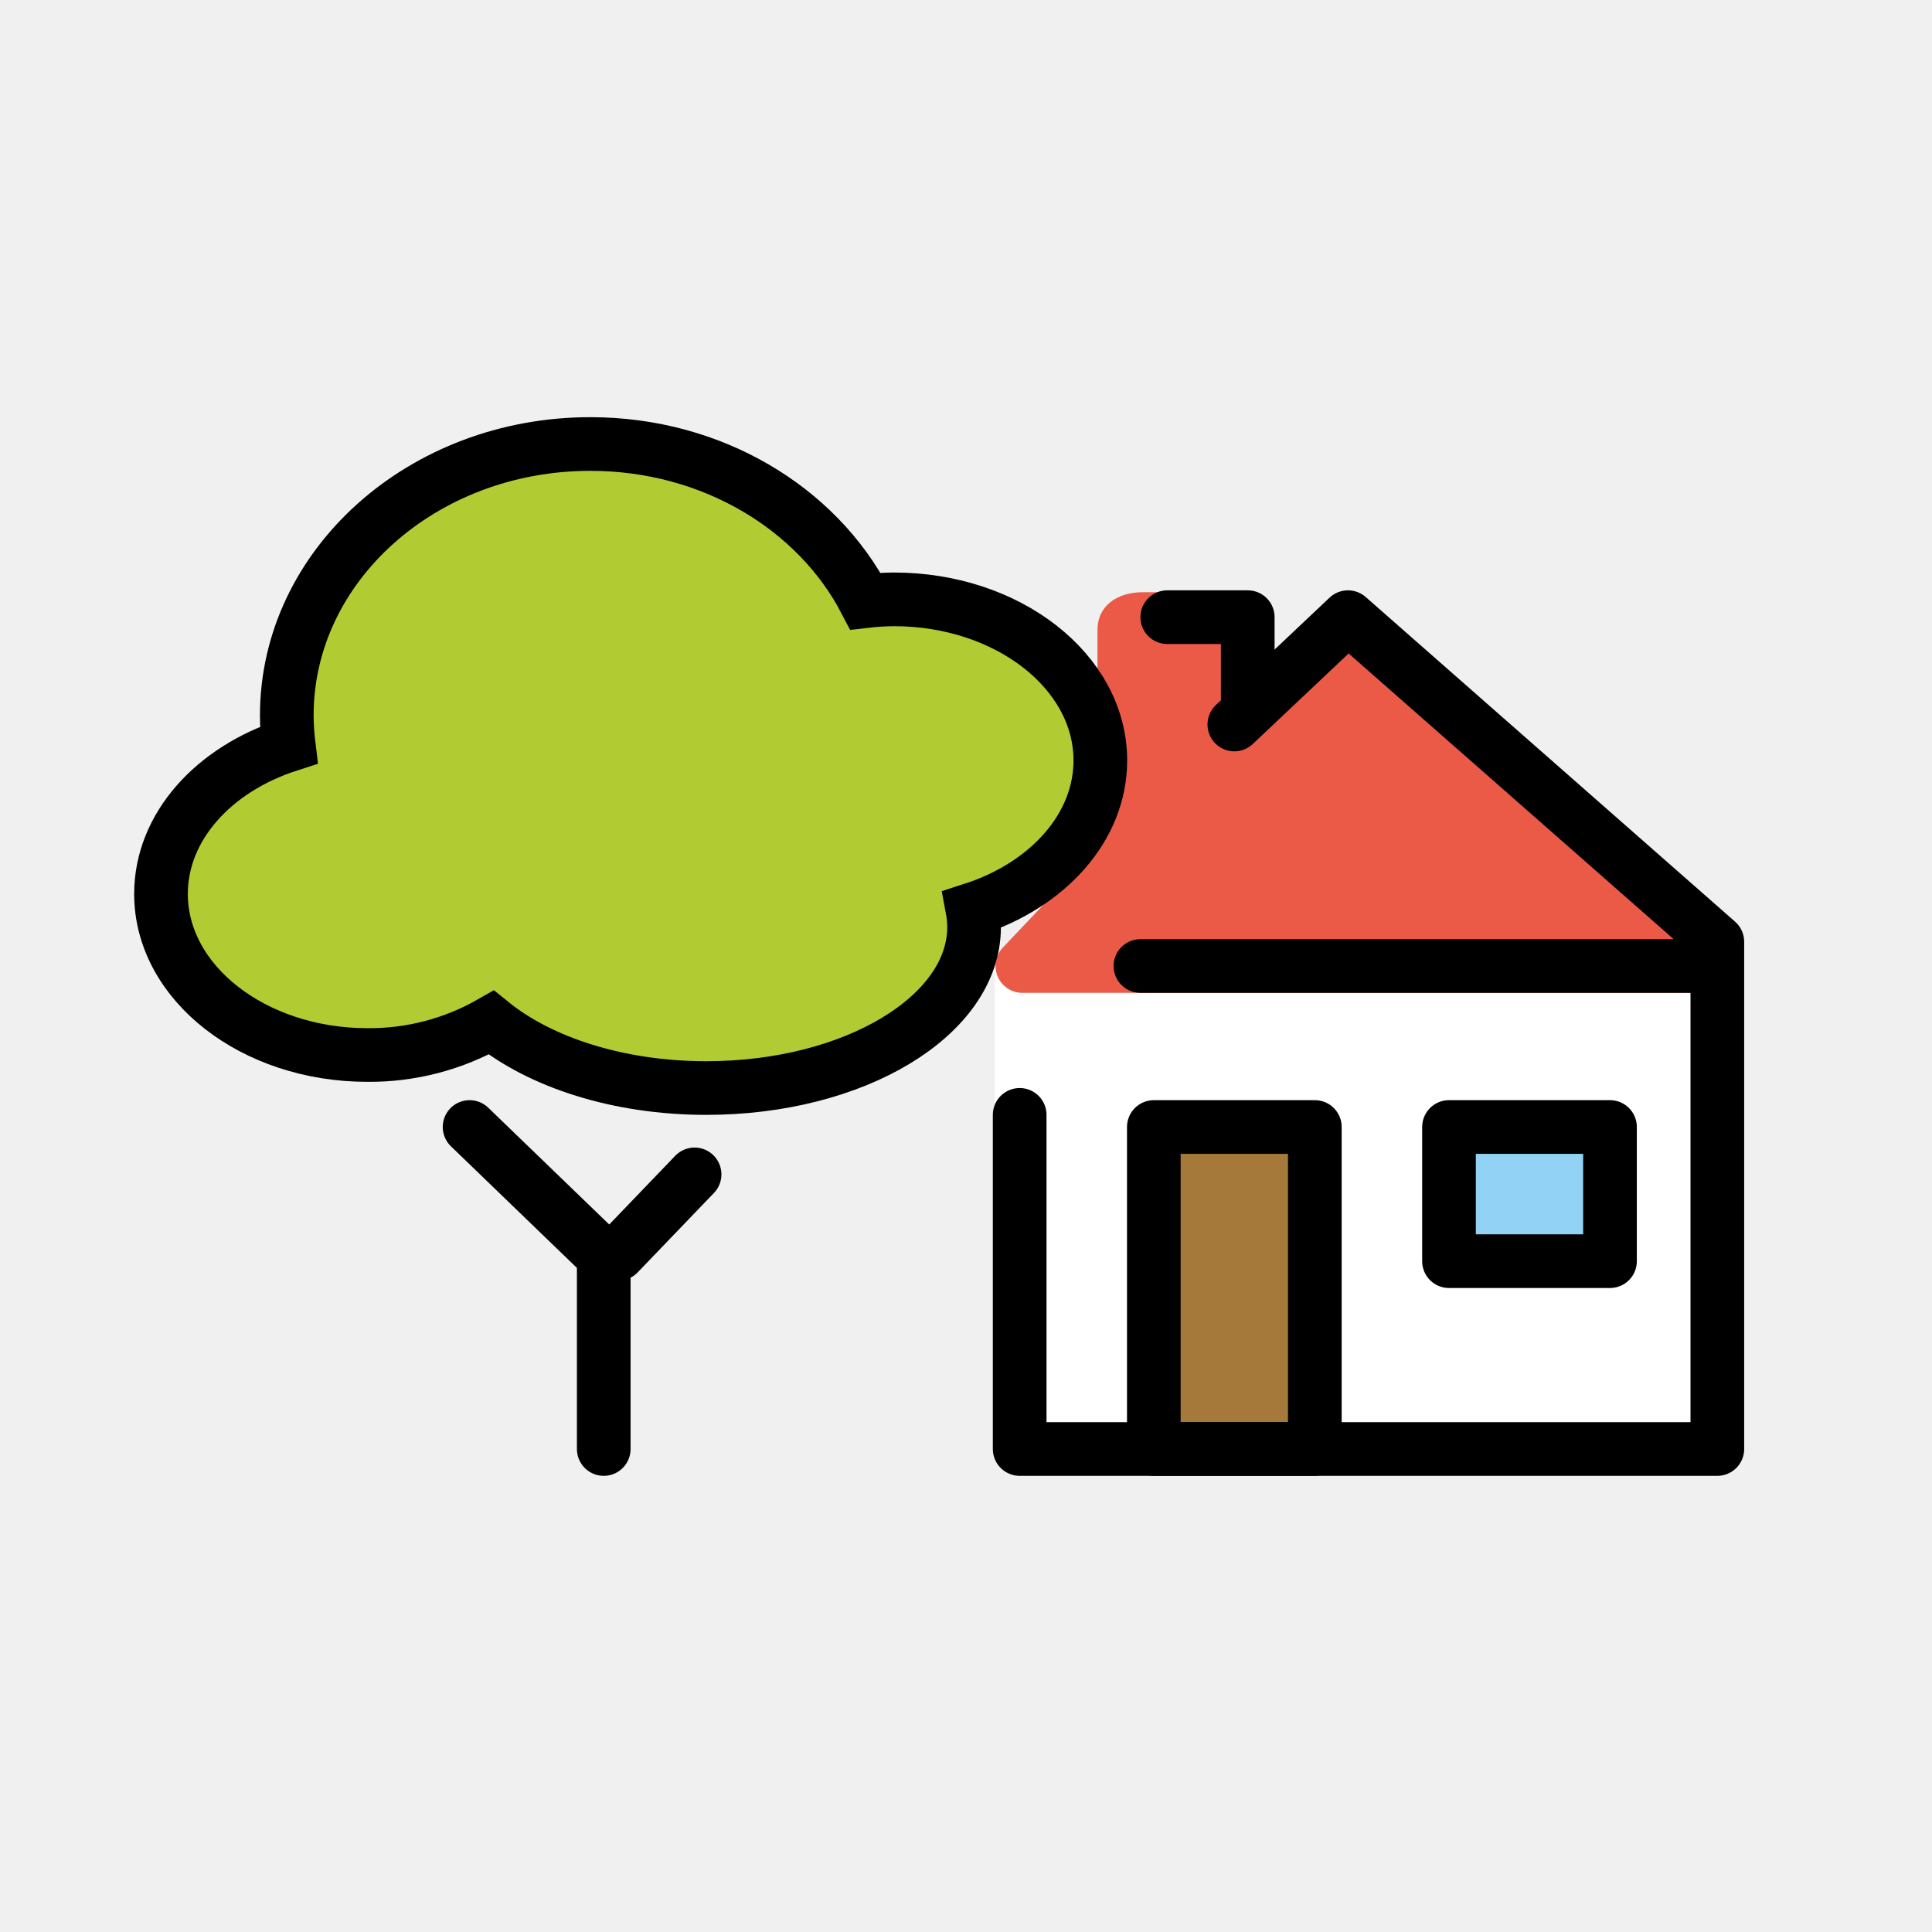
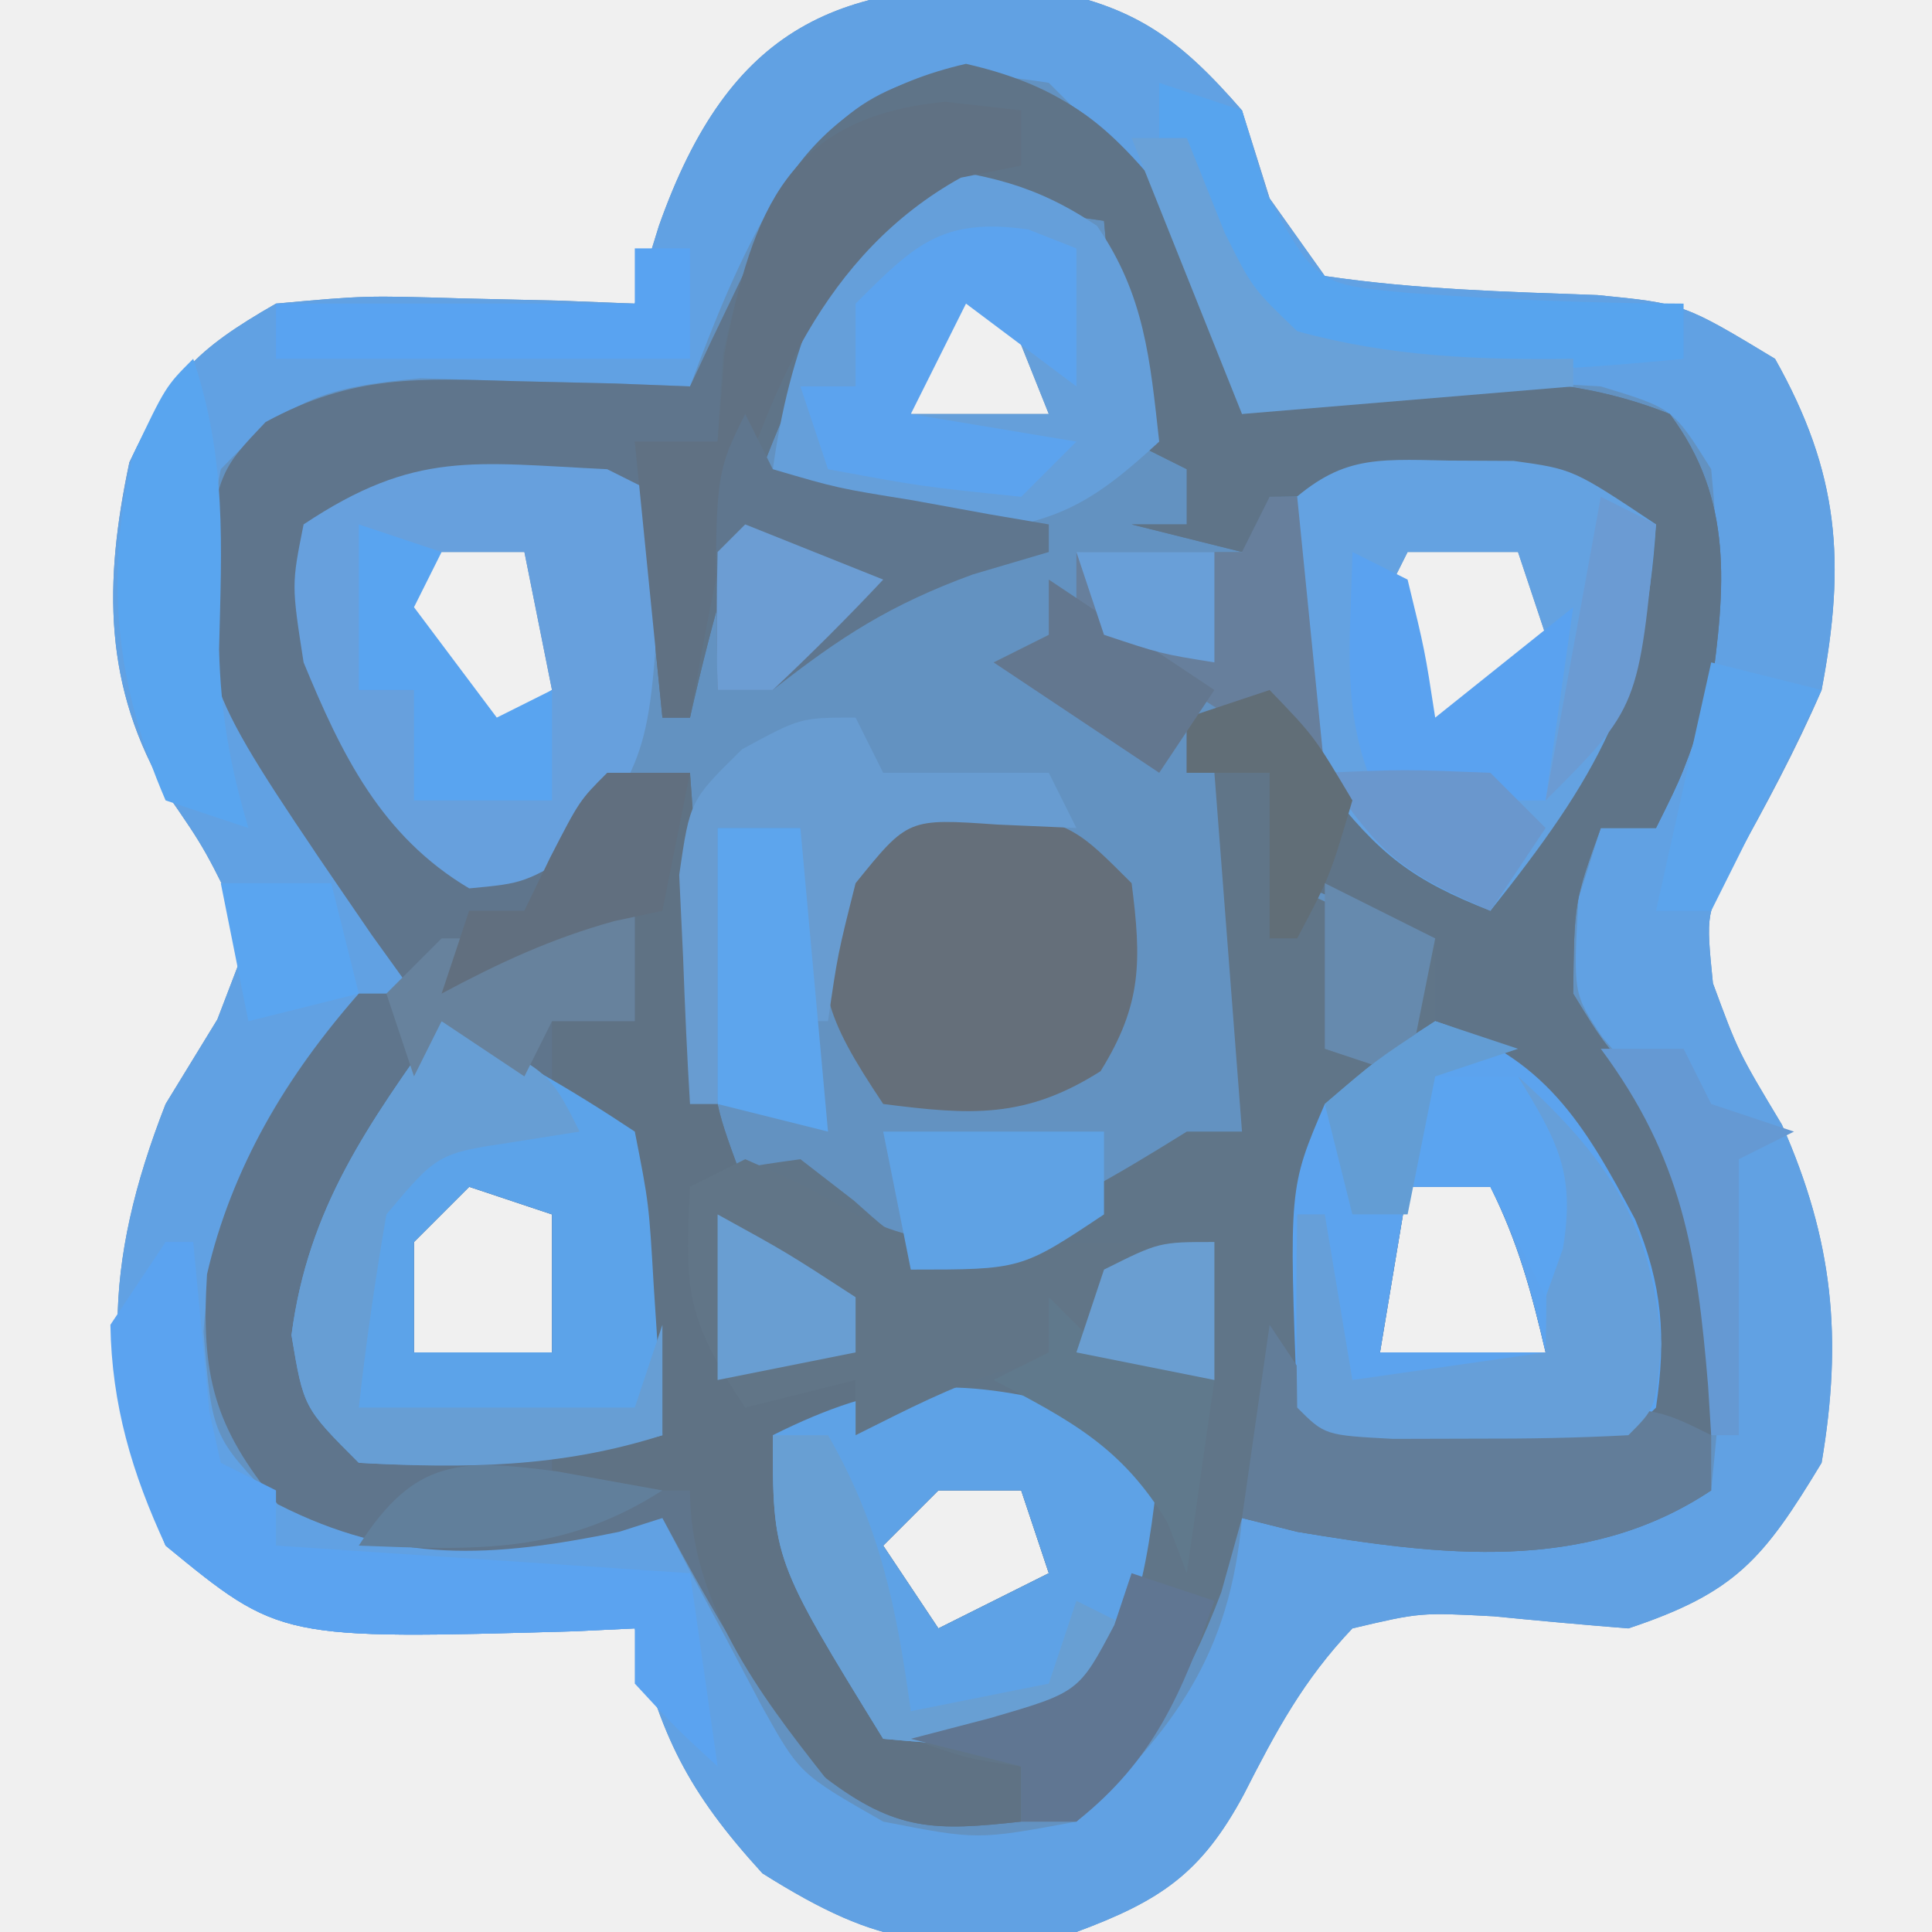
- <svg xmlns="http://www.w3.org/2000/svg" id="emoji" viewBox="0 0 72 72" version="1.1">
-   <g id="color">
-     <rect x="37.075" y="36.053" width="26.884" height="18.114" fill="#FFFFFF" />
-     <polygon fill="#EA5A47" stroke="#EA5A47" stroke-linecap="round" stroke-linejoin="round" stroke-miterlimit="10" stroke-width="2" points="50.235,23.2 38.1,36 63.5,36" />
-     <path fill="#EA5A47" d="M47.3,26l-6.4,6.059v-8.573c0-0.931,0.755-1.416,1.686-1.416h3.028 c0.931,0,1.686,0.485,1.686,1.416C47.3,23.486,47.3,26,47.3,26z" />
-     <rect x="43" y="42" width="6" height="12" fill="#A57939" />
-     <rect x="54" y="42" width="6" height="5" fill="#92D3F5" />
-     <path fill="#B1CC33" d="M41.006,28.339c0-3.312-3.445-6.003-7.694-6.003c-0.355,0.003-0.71,0.025-1.062,0.066 c-1.8-3.455-5.707-5.855-10.25-5.855c-6.248,0-11.312,4.529-11.312,10.114c0.001,0.369,0.025,0.738,0.07,1.104 C7.966,28.666,6,30.81,6,33.314c0,3.312,3.445,6.003,7.694,6.003c1.615,0.014,3.206-0.402,4.614-1.207 c1.818,1.477,4.726,2.438,8.015,2.438c5.511,0,9.978-2.688,9.978-6.003c-0.001-0.219-0.021-0.438-0.061-0.653 C39.036,32.99,41.006,30.845,41.006,28.339z" />
-   </g>
-   <g id="hair" />
-   <g id="skin" />
-   <g id="skin-shadow" />
-   <g id="line">
-     <polyline fill="none" stroke="#000000" stroke-linecap="round" stroke-linejoin="round" stroke-miterlimit="10" stroke-width="2" points="46,27 50.235,23 64,35.098 64,54 38,54 38,41.548" />
-     <rect x="43" y="42" width="6" height="12" fill="none" stroke="#000000" stroke-linecap="round" stroke-linejoin="round" stroke-miterlimit="10" stroke-width="2" />
-     <rect x="54" y="42" width="6" height="5" fill="none" stroke="#000000" stroke-linecap="round" stroke-linejoin="round" stroke-miterlimit="10" stroke-width="2" />
-     <polyline fill="none" stroke="#000000" stroke-linecap="round" stroke-linejoin="round" stroke-miterlimit="10" stroke-width="2" points="43.5,23 46.5,23 46.5,26" />
-     <path fill="none" stroke="#000000" stroke-miterlimit="10" stroke-width="2" d="M31.245,39.34" />
-     <polyline fill="none" stroke="#000000" stroke-linecap="round" stroke-linejoin="round" stroke-width="2" points="22.5,54 22.5,46.827 17.5,42" />
-     <line x1="23.041" x2="25.885" y1="46.727" y2="43.766" fill="none" stroke="#000000" stroke-linecap="round" stroke-linejoin="round" stroke-width="2" />
-     <path fill="none" stroke="#000000" stroke-linecap="round" stroke-miterlimit="10" stroke-width="2" d="M41.006,28.339 c0-3.312-3.445-6.003-7.694-6.003c-0.355,0.003-0.71,0.025-1.062,0.066c-1.8-3.455-5.707-5.855-10.25-5.855 c-6.248,0-11.312,4.529-11.312,10.114c0.001,0.369,0.025,0.738,0.07,1.104C7.966,28.666,6,30.81,6,33.314 c0,3.312,3.445,6.003,7.694,6.003c1.615,0.014,3.206-0.402,4.614-1.207c1.818,1.477,4.726,2.438,8.015,2.438 c5.511,0,9.978-2.688,9.978-6.003c-0.001-0.219-0.021-0.438-0.061-0.653 C39.036,32.99,41.006,30.845,41.006,28.339z" />
-     <line x1="63.5" x2="42.5" y1="36" y2="36" fill="none" stroke="#000000" stroke-linecap="round" stroke-linejoin="round" stroke-miterlimit="10" stroke-width="2" />
-   </g>
+ <svg xmlns="http://www.w3.org/2000/svg" version="1.1" width="70" height="70">
+   <path d="M0 0 C3.453 0.609 5.083 1.784 7.371 4.418 C7.866 5.996 7.866 5.996 8.371 7.605 C9.031 8.534 9.691 9.462 10.371 10.418 C13.672 10.907 16.916 10.987 20.25 11.109 C23.371 11.418 23.371 11.418 26.684 13.418 C29.012 17.557 29.255 20.774 28.371 25.418 C27.435 27.58 26.353 29.588 25.207 31.645 C24.177 33.487 24.177 33.487 24.434 36.043 C25.354 38.538 25.354 38.538 26.934 41.168 C28.791 45.366 29.138 48.892 28.371 53.418 C26.257 56.917 25.254 58.124 21.371 59.418 C19.745 59.288 18.12 59.141 16.496 58.98 C13.831 58.839 13.831 58.839 11.371 59.418 C9.592 61.289 8.603 63.143 7.434 65.438 C5.895 68.305 4.4 69.291 1.371 70.418 C-3.77 71.071 -5.585 71.075 -10.004 68.293 C-12.707 65.332 -13.73 63.285 -14.629 59.418 C-15.353 59.453 -16.078 59.488 -16.824 59.523 C-27.48 59.822 -27.48 59.822 -31.629 56.418 C-33.999 50.591 -33.906 46.251 -31.629 40.418 C-31.01 39.407 -30.391 38.397 -29.754 37.355 C-29.383 36.386 -29.011 35.417 -28.629 34.418 C-30.184 31.199 -30.184 31.199 -31.559 29.207 C-33.905 25.285 -33.861 21.515 -32.941 17.168 C-31.459 14.062 -30.589 13.113 -27.629 11.418 C-24.395 11.125 -24.395 11.125 -20.879 11.23 C-19.123 11.271 -19.123 11.271 -17.332 11.312 C-16.44 11.347 -15.548 11.382 -14.629 11.418 C-14.34 10.487 -14.051 9.557 -13.754 8.598 C-11.199 1.377 -7.268 -0.4 0 0 Z M-2.629 10.418 C-3.289 11.078 -3.949 11.738 -4.629 12.418 C-4.629 13.408 -4.629 14.398 -4.629 15.418 C-2.979 15.418 -1.329 15.418 0.371 15.418 C-0.289 13.768 -0.949 12.118 -1.629 10.418 C-1.959 10.418 -2.289 10.418 -2.629 10.418 Z M-22.629 20.418 C-22.959 21.078 -23.289 21.738 -23.629 22.418 C-22.238 25.042 -22.238 25.042 -20.629 27.418 C-19.639 26.758 -18.649 26.098 -17.629 25.418 C-17.959 23.768 -18.289 22.118 -18.629 20.418 C-19.949 20.418 -21.269 20.418 -22.629 20.418 Z M13.371 20.418 C13.041 21.078 12.711 21.738 12.371 22.418 C13.265 25.027 13.265 25.027 14.371 27.418 C15.691 26.098 17.011 24.778 18.371 23.418 C18.041 22.428 17.711 21.438 17.371 20.418 C16.051 20.418 14.731 20.418 13.371 20.418 Z M-20.629 43.418 C-21.289 44.078 -21.949 44.738 -22.629 45.418 C-22.629 46.738 -22.629 48.058 -22.629 49.418 C-20.979 49.418 -19.329 49.418 -17.629 49.418 C-17.629 47.768 -17.629 46.118 -17.629 44.418 C-18.619 44.088 -19.609 43.758 -20.629 43.418 Z M13.371 43.418 C13.041 45.398 12.711 47.378 12.371 49.418 C14.351 49.418 16.331 49.418 18.371 49.418 C17.865 47.249 17.371 45.418 16.371 43.418 C15.381 43.418 14.391 43.418 13.371 43.418 Z M-3.629 54.418 C-4.289 55.078 -4.949 55.738 -5.629 56.418 C-4.639 57.903 -4.639 57.903 -3.629 59.418 C-2.309 58.758 -0.989 58.098 0.371 57.418 C0.041 56.428 -0.289 55.438 -0.629 54.418 C-1.619 54.418 -2.609 54.418 -3.629 54.418 Z " fill="#6392C1" transform="translate(37.62891,-0.4179688)" />
+   <path d="M0 0 C3.453 0.609 5.083 1.784 7.371 4.418 C7.866 5.996 7.866 5.996 8.371 7.605 C9.031 8.534 9.691 9.462 10.371 10.418 C13.672 10.907 16.916 10.987 20.25 11.109 C23.371 11.418 23.371 11.418 26.684 13.418 C29.012 17.557 29.255 20.774 28.371 25.418 C27.435 27.58 26.353 29.588 25.207 31.645 C24.177 33.487 24.177 33.487 24.434 36.043 C25.354 38.538 25.354 38.538 26.934 41.168 C28.791 45.366 29.138 48.892 28.371 53.418 C26.257 56.917 25.254 58.124 21.371 59.418 C19.745 59.288 18.12 59.141 16.496 58.98 C13.831 58.839 13.831 58.839 11.371 59.418 C9.592 61.289 8.603 63.143 7.434 65.438 C5.895 68.305 4.4 69.291 1.371 70.418 C-3.77 71.071 -5.585 71.075 -10.004 68.293 C-12.707 65.332 -13.73 63.285 -14.629 59.418 C-15.353 59.453 -16.078 59.488 -16.824 59.523 C-27.48 59.822 -27.48 59.822 -31.629 56.418 C-33.999 50.591 -33.906 46.251 -31.629 40.418 C-31.01 39.407 -30.391 38.397 -29.754 37.355 C-29.383 36.386 -29.011 35.417 -28.629 34.418 C-30.184 31.199 -30.184 31.199 -31.559 29.207 C-33.905 25.285 -33.861 21.515 -32.941 17.168 C-31.459 14.062 -30.589 13.113 -27.629 11.418 C-24.395 11.125 -24.395 11.125 -20.879 11.23 C-19.123 11.271 -19.123 11.271 -17.332 11.312 C-16.44 11.347 -15.548 11.382 -14.629 11.418 C-14.34 10.487 -14.051 9.557 -13.754 8.598 C-11.199 1.377 -7.268 -0.4 0 0 Z M-9.551 7.617 C-10.855 9.796 -11.739 12.043 -12.629 14.418 C-13.521 14.383 -14.413 14.348 -15.332 14.312 C-17.088 14.272 -17.088 14.272 -18.879 14.23 C-20.039 14.196 -21.199 14.161 -22.395 14.125 C-25.891 14.442 -27.233 14.895 -29.629 17.418 C-30.798 23.37 -29.358 26.335 -26.129 31.418 C-24.979 33.097 -23.818 34.767 -22.629 36.418 C-23.289 36.418 -23.949 36.418 -24.629 36.418 C-27.757 39.982 -29.966 43.889 -30.254 48.668 C-29.943 52.462 -29.943 52.462 -27.566 54.918 C-22.802 57.351 -18.64 56.767 -13.629 55.418 C-13.303 56.044 -12.977 56.671 -12.641 57.316 C-12.204 58.134 -11.767 58.951 -11.316 59.793 C-10.887 60.605 -10.458 61.417 -10.016 62.254 C-8.661 64.686 -8.661 64.686 -5.629 66.418 C-2.214 67.085 -2.214 67.085 1.371 66.418 C4.945 63.077 6.937 60.341 7.371 55.418 C8.361 55.665 8.361 55.665 9.371 55.918 C14.738 56.812 19.497 57.165 24.371 54.418 C25.152 46.492 25.152 46.492 21.809 39.605 C21.35 39.072 20.891 38.538 20.418 37.988 C19.371 36.418 19.371 36.418 19.559 32.98 C19.827 32.135 20.095 31.289 20.371 30.418 C21.031 30.418 21.691 30.418 22.371 30.418 C24.634 25.892 24.852 22.384 24.371 17.418 C22.989 15.214 22.989 15.214 20.371 14.418 C15.808 14.128 11.822 14.305 7.371 15.418 C7.309 14.531 7.247 13.644 7.184 12.73 C6.185 8.66 4.48 7.139 1.371 4.418 C1.041 4.088 0.711 3.758 0.371 3.418 C-4.608 2.626 -6.468 3.64 -9.551 7.617 Z " fill="#61A1E3" transform="translate(37.62891,-0.4179688)" />
+   <path d="M0 0 C4.163 0.666 5.492 2.282 8.125 5.5 C9.807 8.224 10.125 9.239 10.125 12.5 C10.785 12.335 11.445 12.17 12.125 12 C16.761 11.227 21.154 10.712 25.625 12.5 C27.958 15.611 27.627 18.813 27.125 22.5 C26.125 25.5 26.125 25.5 25.125 27.5 C24.465 27.5 23.805 27.5 23.125 27.5 C22.163 30.162 22.163 30.162 22.125 33.5 C23.159 35.197 23.159 35.197 24.562 36.812 C27.851 40.864 27.638 44.473 27.125 49.5 C26.135 49.995 26.135 49.995 25.125 50.5 C24.978 49.63 24.978 49.63 24.828 48.742 C23.808 43.412 22.527 39.752 19.125 35.5 C18.135 35.005 18.135 35.005 17.125 34.5 C17.125 33.51 17.125 32.52 17.125 31.5 C14.65 30.51 14.65 30.51 12.125 29.5 C11.795 30.16 11.465 30.82 11.125 31.5 C11.125 29.52 11.125 27.54 11.125 25.5 C10.135 25.5 9.145 25.5 8.125 25.5 C8.125 24.84 8.125 24.18 8.125 23.5 C9.445 23.17 10.765 22.84 12.125 22.5 C12.744 23.676 12.744 23.676 13.375 24.875 C15.209 27.626 16.205 28.209 19.125 29.5 C23.505 23.582 23.505 23.582 24.125 16.5 C21.48 15.178 19.447 15.403 16.5 15.438 C14.996 15.451 14.996 15.451 13.461 15.465 C12.305 15.482 12.305 15.482 11.125 15.5 C10.795 16.82 10.465 18.14 10.125 19.5 C10.125 18.84 10.125 18.18 10.125 17.5 C8.805 17.17 7.485 16.84 6.125 16.5 C6.785 16.5 7.445 16.5 8.125 16.5 C8.125 15.84 8.125 15.18 8.125 14.5 C7.465 14.17 6.805 13.84 6.125 13.5 C5.531 10.851 5.383 8.208 5.125 5.5 C2.815 5.17 0.505 4.84 -1.875 4.5 C-6.212 10.482 -8.252 16.322 -9.875 23.5 C-10.205 23.5 -10.535 23.5 -10.875 23.5 C-10.875 20.86 -10.875 18.22 -10.875 15.5 C-12.5 15.473 -14.125 15.454 -15.75 15.438 C-16.655 15.426 -17.56 15.414 -18.492 15.402 C-20.892 15.338 -20.892 15.338 -22.875 16.5 C-22.407 21.276 -21.632 24.545 -18.875 28.5 C-16.008 27.927 -15.014 27.639 -12.875 25.5 C-11.885 25.5 -10.895 25.5 -9.875 25.5 C-9.814 26.331 -9.754 27.163 -9.691 28.02 C-9.566 29.65 -9.566 29.65 -9.438 31.312 C-9.316 32.931 -9.316 32.931 -9.191 34.582 C-8.973 37.56 -8.973 37.56 -7.875 40.5 C-8.535 40.5 -9.195 40.5 -9.875 40.5 C-9.215 42.81 -8.555 45.12 -7.875 47.5 C-6.555 47.5 -5.235 47.5 -3.875 47.5 C-3.875 48.16 -3.875 48.82 -3.875 49.5 C-4.865 49.5 -5.855 49.5 -6.875 49.5 C-6.422 50.773 -5.962 52.043 -5.5 53.312 C-5.245 54.02 -4.99 54.728 -4.727 55.457 C-3.848 57.748 -3.848 57.748 -1.875 60.5 C0.184 61.224 0.184 61.224 2.125 61.5 C2.125 62.16 2.125 62.82 2.125 63.5 C-0.981 63.845 -2.404 63.857 -4.938 61.938 C-7.319 58.942 -9.061 55.87 -10.875 52.5 C-11.648 52.748 -11.648 52.748 -12.438 53 C-17.051 53.946 -20.553 54.175 -24.812 52 C-27.139 49.18 -27.594 47.321 -27.375 43.672 C-26.484 39.803 -24.485 36.474 -21.875 33.5 C-21.215 33.5 -20.555 33.5 -19.875 33.5 C-20.38 32.799 -20.886 32.097 -21.406 31.375 C-27.38 22.651 -27.38 22.651 -27.562 18 C-26.875 14.5 -26.875 14.5 -25.254 12.793 C-22.076 11.065 -19.719 11.205 -16.125 11.312 C-14.369 11.353 -14.369 11.353 -12.578 11.395 C-11.686 11.429 -10.794 11.464 -9.875 11.5 C-9.621 10.957 -9.367 10.415 -9.105 9.855 C-8.761 9.14 -8.417 8.425 -8.062 7.688 C-7.558 6.626 -7.558 6.626 -7.043 5.543 C-5.122 2.183 -3.875 0.674 0 0 Z M-17.875 40.5 C-18.535 41.16 -19.195 41.82 -19.875 42.5 C-19.875 43.82 -19.875 45.14 -19.875 46.5 C-18.225 46.5 -16.575 46.5 -14.875 46.5 C-14.875 44.85 -14.875 43.2 -14.875 41.5 C-15.865 41.17 -16.855 40.84 -17.875 40.5 Z " fill="#5F758C" transform="translate(34.875,2.5)" />
+   <path d="M0 0 C0.66 0 1.32 0 2 0 C2.062 0.619 2.124 1.238 2.188 1.875 C2.829 4.278 2.829 4.278 5.562 5.25 C6.367 5.497 7.171 5.745 8 6 C8 6.99 8 7.98 8 9 C8.578 9.186 9.155 9.371 9.75 9.562 C12.997 11.637 14.506 14.546 16 18 C16.688 21.312 16.688 21.312 17 24 C17.495 24.99 17.495 24.99 18 26 C13.444 29.037 8.152 28.359 3 27.5 C2.34 27.335 1.68 27.17 1 27 C0.752 27.887 0.505 28.774 0.25 29.688 C-1.05 33.132 -2.487 35.33 -5 38 C-5.66 38 -6.32 38 -7 38 C-7 37.34 -7 36.68 -7 36 C-7.742 35.979 -8.485 35.959 -9.25 35.938 C-12.838 34.714 -13.536 33.102 -15.301 29.887 C-16 28 -16 28 -16 24 C-15.01 24 -14.02 24 -13 24 C-13 23.34 -13 22.68 -13 22 C-14.32 22.33 -15.64 22.66 -17 23 C-19.152 19.772 -19.201 18.716 -19 15 C-17.25 14.312 -17.25 14.312 -15 14 C-14.361 14.495 -13.721 14.99 -13.062 15.5 C-11.096 17.261 -11.096 17.261 -8.562 16.875 C-5.761 15.918 -3.507 14.559 -1 13 C-0.34 13 0.32 13 1 13 C0.505 6.565 0.505 6.565 0 0 Z M7 15 C6.67 16.98 6.34 18.96 6 21 C7.98 21 9.96 21 12 21 C11.494 18.831 11 17 10 15 C9.01 15 8.02 15 7 15 Z M-10 26 C-10.66 26.66 -11.32 27.32 -12 28 C-11.01 29.485 -11.01 29.485 -10 31 C-8.68 30.34 -7.36 29.68 -6 29 C-6.33 28.01 -6.66 27.02 -7 26 C-7.99 26 -8.98 26 -10 26 Z " fill="#607588" transform="translate(44,28)" />
+   <path d="M0 0 C3.975 0.911 5.444 2.564 8 5.688 C9.682 8.411 10 9.426 10 12.688 C10.66 12.523 11.32 12.357 12 12.188 C16.636 11.415 21.029 10.899 25.5 12.688 C27.833 15.798 27.502 19 27 22.688 C26 25.688 26 25.688 25 27.688 C24.34 27.688 23.68 27.688 23 27.688 C22.038 30.35 22.038 30.35 22 33.688 C23.034 35.384 23.034 35.384 24.438 37 C27.726 41.051 27.513 44.661 27 49.688 C26.01 50.182 26.01 50.182 25 50.688 C24.853 49.817 24.853 49.817 24.703 48.93 C23.683 43.599 22.402 39.94 19 35.688 C18.34 35.358 17.68 35.028 17 34.688 C17 33.697 17 32.708 17 31.688 C15.35 31.027 13.7 30.367 12 29.688 C11.67 30.348 11.34 31.008 11 31.688 C11 29.707 11 27.727 11 25.688 C10.01 25.688 9.02 25.688 8 25.688 C8 25.027 8 24.367 8 23.688 C9.32 23.358 10.64 23.027 12 22.688 C12.412 23.471 12.825 24.255 13.25 25.062 C15.084 27.813 16.08 28.396 19 29.688 C23.38 23.769 23.38 23.769 24 16.688 C21.355 15.365 19.322 15.591 16.375 15.625 C14.871 15.639 14.871 15.639 13.336 15.652 C12.18 15.67 12.18 15.67 11 15.688 C10.67 17.008 10.34 18.328 10 19.688 C10 19.027 10 18.367 10 17.688 C8.68 17.358 7.36 17.027 6 16.688 C6.66 16.688 7.32 16.688 8 16.688 C8 16.027 8 15.367 8 14.688 C7.34 14.357 6.68 14.027 6 13.688 C5.406 11.039 5.258 8.396 5 5.688 C2.69 5.357 0.38 5.027 -2 4.688 C-6.337 10.67 -8.377 16.51 -10 23.688 C-10.33 23.688 -10.66 23.688 -11 23.688 C-11.33 20.387 -11.66 17.087 -12 13.688 C-11.01 13.688 -10.02 13.688 -9 13.688 C-8.938 12.656 -8.876 11.625 -8.812 10.562 C-7.681 5.167 -5.785 1.326 0 0 Z " fill="#5F7488" transform="translate(35,2.3125)" />
+   <path d="M0 0 C0.773 0.004 1.547 0.008 2.344 0.012 C4.5 0.312 4.5 0.312 7.5 2.312 C7.123 8.477 5.341 11.486 1.5 16.312 C-1.339 15.197 -2.534 14.268 -4.438 11.812 C-6.717 9.049 -8.254 8.594 -11.5 7.312 C-12.812 5.188 -12.812 5.188 -13.5 3.312 C-12.108 3.405 -12.108 3.405 -10.688 3.5 C-7.524 3.678 -7.524 3.678 -6.082 1.82 C-3.998 -0.166 -2.834 -0.061 0 0 Z M-1.5 3.312 C-1.83 3.973 -2.16 4.633 -2.5 5.312 C-1.606 7.922 -1.606 7.922 -0.5 10.312 C0.82 8.992 2.14 7.673 3.5 6.312 C3.17 5.322 2.84 4.332 2.5 3.312 C1.18 3.312 -0.14 3.312 -1.5 3.312 Z " fill="#64A2E1" transform="translate(52.5,16.6875)" />
+   <path d="M0 0 C0.99 0 1.98 0 3 0 C3.061 0.831 3.121 1.663 3.184 2.52 C3.267 3.606 3.351 4.693 3.438 5.812 C3.559 7.431 3.559 7.431 3.684 9.082 C3.902 12.06 3.902 12.06 5 15 C4.34 15 3.68 15 3 15 C3.66 17.31 4.32 19.62 5 22 C6.32 22 7.64 22 9 22 C9 22.66 9 23.32 9 24 C8.01 24 7.02 24 6 24 C6.453 25.273 6.913 26.543 7.375 27.812 C7.63 28.52 7.885 29.228 8.148 29.957 C9.027 32.248 9.027 32.248 11 35 C13.059 35.724 13.059 35.724 15 36 C15 36.66 15 37.32 15 38 C11.832 38.352 10.452 38.345 7.875 36.375 C5.458 33.314 3 30.018 3 26 C1.35 26 -0.3 26 -2 26 C-2 25.34 -2 24.68 -2 24 C-0.68 24 0.64 24 2 24 C1.835 23.484 1.67 22.969 1.5 22.438 C0.85 19.266 0.938 16.228 1 13 C0.01 12.67 -0.98 12.34 -2 12 C-2 11.01 -2 10.02 -2 9 C-1.01 9 -0.02 9 1 9 C1 7.35 1 5.7 1 4 C-1.31 5.32 -3.62 6.64 -6 8 C-5.67 7.01 -5.34 6.02 -5 5 C-4.34 5 -3.68 5 -3 5 C-2.536 4.041 -2.536 4.041 -2.062 3.062 C-1 1 -1 1 0 0 Z " fill="#5F7284" transform="translate(22,28)" />
+   <path d="M0 0 C2.494 1.204 4.681 2.454 7 4 C7.512 6.602 7.512 6.602 7.688 9.625 C7.786 11.129 7.786 11.129 7.887 12.664 C7.924 13.435 7.961 14.206 8 15 C4.251 16.032 0.898 16.217 -3 16 C-5 14 -5 14 -5.438 11.375 C-4.839 6.76 -2.657 3.739 0 0 Z M1 6 C0.34 6.66 -0.32 7.32 -1 8 C-1 9.32 -1 10.64 -1 12 C0.65 12 2.3 12 4 12 C4 10.35 4 8.7 4 7 C3.01 6.67 2.02 6.34 1 6 Z " fill="#5CA3E9" transform="translate(16,37)" />
+   <path d="M0 0 C3.959 1.273 5.382 3.682 7.246 7.184 C8.234 9.565 8.374 11.458 8 14 C7 15 7 15 4.531 15.133 C3.031 15.129 3.031 15.129 1.5 15.125 C0.5 15.128 -0.501 15.13 -1.531 15.133 C-4 15 -4 15 -5 14 C-5.301 6.035 -5.301 6.035 -4 3 C-1.938 1.25 -1.938 1.25 0 0 Z M-1 6 C-1.33 7.98 -1.66 9.96 -2 12 C-0.02 12 1.96 12 4 12 C3.494 9.831 3 8 2 6 C1.01 6 0.02 6 -1 6 Z " fill="#5CA3EE" transform="translate(52,37)" />
+   <path d="M0 0 C0.66 0.33 1.32 0.66 2 1 C1.655 10.028 1.655 10.028 -0.812 13.688 C-3 15 -3 15 -5 15.188 C-8.192 13.292 -9.626 10.332 -11 7 C-11.438 4.188 -11.438 4.188 -11 2 C-6.946 -0.702 -4.817 -0.229 0 0 Z M-7 3 C-7.33 3.66 -7.66 4.32 -8 5 C-6.609 7.624 -6.609 7.624 -5 10 C-4.01 9.34 -3.02 8.68 -2 8 C-2.33 6.35 -2.66 4.7 -3 3 C-4.32 3 -5.64 3 -7 3 Z " fill="#67A0DD" transform="translate(22,17)" />
+   <path d="M0 0 C2.658 0.28 4.525 0.678 6.75 2.188 C8.471 4.683 8.669 7.025 9 10 C6.597 12.218 5.301 12.969 2 13.312 C-0.87 13.014 -2.568 12.496 -5 11 C-4.394 6.756 -3.096 3.096 0 0 Z M2 4 C1.34 4.66 0.68 5.32 0 6 C0 6.99 0 7.98 0 9 C1.65 9 3.3 9 5 9 C4.34 7.35 3.68 5.7 3 4 C2.67 4 2.34 4 2 4 Z " fill="#659FDA" transform="translate(33,6)" />
+   <path d="M0 0 C0.99 0.66 1.98 1.32 3 2 C2.534 6.103 2.159 9.167 -1 12 C-4.188 12.25 -4.188 12.25 -7 12 C-11 5.5 -11 5.5 -11 1 C-6.928 -1.036 -4.398 -1.147 0 0 Z M-5 3 C-5.66 3.66 -6.32 4.32 -7 5 C-6.01 6.485 -6.01 6.485 -5 8 C-3.68 7.34 -2.36 6.68 -1 6 C-1.33 5.01 -1.66 4.02 -2 3 C-2.99 3 -3.98 3 -5 3 Z " fill="#5EA2E6" transform="translate(39,51)" />
+   <path d="M0 0 C2 0.875 2 0.875 4 2 C6.645 3.322 8.678 3.097 11.625 3.062 C12.628 3.053 13.631 3.044 14.664 3.035 C15.82 3.018 15.82 3.018 17 3 C17 4.65 17 6.3 17 8 C16.154 7.773 15.309 7.546 14.438 7.312 C9.994 6.909 7.946 8.027 4 10 C4 9.34 4 8.68 4 8 C2.68 8.33 1.36 8.66 0 9 C-2.152 5.772 -2.201 4.716 -2 1 C-1.34 0.67 -0.68 0.34 0 0 Z " fill="#617587" transform="translate(27,42)" />
+   <path d="M0 0 C2.938 0.812 2.938 0.812 4.938 2.812 C5.298 5.622 5.321 7.195 3.812 9.625 C1.078 11.357 -0.9 11.216 -4.062 10.812 C-6.218 7.58 -6.531 6.561 -6.062 2.812 C-4.282 -0.154 -3.485 -0.213 0 0 Z " fill="#656F7A" transform="translate(36.0625,29.1875)" />
+   <path d="M0 0 C0.33 0 0.66 0 1 0 C1.195 2.051 1.391 4.102 1.586 6.152 C1.723 6.762 1.859 7.372 2 8 C2.66 8.33 3.32 8.66 4 9 C4 9.66 4 10.32 4 11 C8.95 11.33 13.9 11.66 19 12 C19.33 14.31 19.66 16.62 20 19 C18.5 17.625 18.5 17.625 17 16 C17 15.34 17 14.68 17 14 C15.913 14.052 15.913 14.052 14.805 14.105 C4.148 14.404 4.148 14.404 0 11 C-1.217 8.381 -1.953 5.895 -2 3 C-1.34 2.01 -0.68 1.02 0 0 Z " fill="#5BA3F0" transform="translate(6,45)" />
+   <path d="M0 0 C0.907 0.103 1.815 0.206 2.75 0.312 C2.75 0.973 2.75 1.633 2.75 2.312 C2.028 2.457 1.306 2.601 0.562 2.75 C-4.391 5.502 -6.456 10.594 -8.008 15.906 C-8.485 18.029 -8.876 20.17 -9.25 22.312 C-9.58 22.312 -9.91 22.312 -10.25 22.312 C-10.58 19.012 -10.91 15.713 -11.25 12.312 C-10.26 12.312 -9.27 12.312 -8.25 12.312 C-8.168 11.261 -8.085 10.209 -8 9.125 C-6.964 3.86 -5.674 0.546 0 0 Z " fill="#607183" transform="translate(34.25,3.6875)" />
+   <path d="M0 0 C0.66 0.99 1.32 1.98 2 3 C4.83 3.327 4.83 3.327 8 3.125 C13.83 2.915 13.83 2.915 16 4 C16 4.66 16 5.32 16 6 C11.444 9.037 6.152 8.359 1 7.5 C0.34 7.335 -0.32 7.17 -1 7 C-0.67 4.69 -0.34 2.38 0 0 Z " fill="#627D99" transform="translate(46,48)" />
+   <path d="M0 0 C3.875 1.75 3.875 1.75 5 4 C4.216 4.124 3.433 4.247 2.625 4.375 C-0.141 4.791 -0.141 4.791 -2 7 C-2.4 9.323 -2.74 11.657 -3 14 C0.3 14 3.6 14 7 14 C7.33 13.01 7.66 12.02 8 11 C8 12.32 8 13.64 8 15 C4.316 16.179 0.845 16.214 -3 16 C-5 14 -5 14 -5.438 11.375 C-4.839 6.76 -2.657 3.739 0 0 Z " fill="#679ED4" transform="translate(16,37)" />
+   <path d="M0 0 C3.193 2.903 4.882 5.315 5.188 9.688 C5 12 5 12 4 13 C2.169 13.099 0.334 13.13 -1.5 13.125 C-2.5 13.128 -3.501 13.13 -4.531 13.133 C-7 13 -7 13 -8 12 C-8.041 9.667 -8.042 7.333 -8 5 C-7.67 5 -7.34 5 -7 5 C-6.67 6.98 -6.34 8.96 -6 11 C-2.535 10.505 -2.535 10.505 1 10 C1.08 6.478 1.04 3.38 0 0 Z " fill="#669FD9" transform="translate(55,39)" />
+   <path d="M0 0 C0.99 0.33 1.98 0.66 3 1 C3.433 2.485 3.433 2.485 3.875 4 C5.702 7.307 5.702 7.307 9.082 7.617 C12.396 7.854 15.678 7.991 19 8 C19 8.66 19 9.32 19 10 C14.249 10.463 9.732 10.718 5 10 C2.297 7.736 1.035 5.347 0 2 C0 1.34 0 0.68 0 0 Z " fill="#57A4EE" transform="translate(42,3)" />
+   <path d="M0 0 C0.33 0.66 0.66 1.32 1 2 C3.349 2.689 3.349 2.689 6.062 3.125 C6.982 3.293 7.901 3.46 8.848 3.633 C9.913 3.815 9.913 3.815 11 4 C11 4.33 11 4.66 11 5 C10.092 5.268 9.185 5.536 8.25 5.812 C5.265 6.903 3.459 8.068 1 10 C0.34 10 -0.32 10 -1 10 C-1.125 2.25 -1.125 2.25 0 0 Z " fill="#5F768E" transform="translate(27,15)" />
+   <path d="M0 0 C0.578 0.227 1.155 0.454 1.75 0.688 C1.75 2.337 1.75 3.987 1.75 5.688 C0.43 4.697 -0.89 3.708 -2.25 2.688 C-2.91 4.008 -3.57 5.327 -4.25 6.688 C-1.28 7.183 -1.28 7.183 1.75 7.688 C1.09 8.348 0.43 9.008 -0.25 9.688 C-3.875 9.312 -3.875 9.312 -7.25 8.688 C-7.58 7.697 -7.91 6.707 -8.25 5.688 C-7.59 5.688 -6.93 5.688 -6.25 5.688 C-6.25 4.697 -6.25 3.708 -6.25 2.688 C-4.081 0.519 -3.109 -0.432 0 0 Z " fill="#5CA3EE" transform="translate(37.25,8.3125)" />
+   <path d="M0 0 C0.33 0.66 0.66 1.32 1 2 C2.98 2 4.96 2 7 2 C7.33 2.66 7.66 3.32 8 4 C7.051 3.959 6.103 3.917 5.125 3.875 C1.898 3.65 1.898 3.65 0 6 C-0.648 8.571 -0.648 8.571 -1 11 C-1.33 11 -1.66 11 -2 11 C-2 8.69 -2 6.38 -2 4 C-2.99 4 -3.98 4 -5 4 C-5 7.3 -5 10.6 -5 14 C-5.33 14 -5.66 14 -6 14 C-6.108 12.231 -6.186 10.459 -6.25 8.688 C-6.296 7.701 -6.343 6.715 -6.391 5.699 C-6 3 -6 3 -4.109 1.145 C-2 0 -2 0 0 0 Z " fill="#689CD1" transform="translate(31,26)" />
+   <path d="M0 0 C1.218 3.653 1.03 6.712 0.938 10.527 C0.996 12.857 1.339 14.775 2 17 C1.01 16.67 0.02 16.34 -1 16 C-2.814 11.796 -3.216 7.932 -2.188 3.5 C-1 1 -1 1 0 0 Z " fill="#59A5EF" transform="translate(7,13)" />
+   <path d="M0 0 C0.33 0 0.66 0 1 0 C1.33 3.3 1.66 6.6 2 10 C-1.141 8.167 -4.226 6.363 -7 4 C-7 3.34 -7 2.68 -7 2 C-5.02 2 -3.04 2 -1 2 C-0.67 1.34 -0.34 0.68 0 0 Z " fill="#677F9C" transform="translate(46,18)" />
+   <path d="M0 0 C0.66 0 1.32 0 2 0 C3.884 3.265 4.493 6.281 5 10 C6.65 9.67 8.3 9.34 10 9 C10.33 8.01 10.66 7.02 11 6 C11.66 6.33 12.32 6.66 13 7 C11.875 9 11.875 9 10 11 C6.812 11.25 6.812 11.25 4 11 C0 4.5 0 4.5 0 0 Z " fill="#689FD3" transform="translate(28,52)" />
+   <path d="M0 0 C0.99 0.495 0.99 0.495 2 1 C2.625 3.562 2.625 3.562 3 6 C4.65 4.68 6.3 3.36 8 2 C7.67 4.31 7.34 6.62 7 9 C5.02 9 3.04 9 1 9 C-0.478 6.043 -0.06 3.258 0 0 Z " fill="#5AA2F0" transform="translate(49,20)" />
+   <path d="M0 0 C0.99 0 1.98 0 3 0 C3.33 3.63 3.66 7.26 4 11 C2.68 10.67 1.36 10.34 0 10 C0 6.7 0 3.4 0 0 Z " fill="#5DA5ED" transform="translate(26,30)" />
+   <path d="M0 0 C0.66 0 1.32 0 2 0 C2 1.32 2 2.64 2 4 C-2.95 4 -7.9 4 -13 4 C-13 3.34 -13 2.68 -13 2 C-8.71 2 -4.42 2 0 2 C0 1.34 0 0.68 0 0 Z " fill="#59A3F1" transform="translate(23,9)" />
+   <path d="M0 0 C2.64 0 5.28 0 8 0 C8 0.99 8 1.98 8 3 C5 5 5 5 1 5 C0.67 3.35 0.34 1.7 0 0 Z " fill="#5FA2E4" transform="translate(32,41)" />
+   <path d="M0 0 C0 1.65 0 3.3 0 5 C-0.99 5 -1.98 5 -3 5 C-3.33 5.66 -3.66 6.32 -4 7 C-4.99 6.34 -5.98 5.68 -7 5 C-7.33 5.66 -7.66 6.32 -8 7 C-8.33 6.01 -8.66 5.02 -9 4 C-8.34 3.34 -7.68 2.68 -7 2 C-6.34 2 -5.68 2 -5 2 C-2 0 -2 0 0 0 Z " fill="#67829D" transform="translate(23,32)" />
+   <path d="M0 0 C0.99 0.33 1.98 0.66 3 1 C1.827 4.337 0.811 6.774 -2 9 C-2.66 9 -3.32 9 -4 9 C-4 8.34 -4 7.68 -4 7 C-5.32 6.67 -6.64 6.34 -8 6 C-7.051 5.753 -6.103 5.505 -5.125 5.25 C-1.913 4.314 -1.913 4.314 -0.625 1.875 C-0.419 1.256 -0.212 0.637 0 0 Z " fill="#607692" transform="translate(41,57)" />
+   <path d="M0 0 C0.66 0 1.32 0 2 0 C2.454 1.134 2.908 2.269 3.375 3.438 C4.372 5.437 4.372 5.437 6 7 C9.339 7.921 12.547 8.046 16 8 C16 8.33 16 8.66 16 9 C10.06 9.495 10.06 9.495 4 10 C2.68 6.7 1.36 3.4 0 0 Z " fill="#69A1D8" transform="translate(41,5)" />
+   <path d="M0 0 C0.99 0.33 1.98 0.66 3 1 C2.67 1.66 2.34 2.32 2 3 C2.99 4.32 3.98 5.64 5 7 C5.66 6.67 6.32 6.34 7 6 C7 7.32 7 8.64 7 10 C5.35 10 3.7 10 2 10 C2 8.68 2 7.36 2 6 C1.34 6 0.68 6 0 6 C0 4.02 0 2.04 0 0 Z " fill="#59A4F0" transform="translate(13,19)" />
+   <path d="M0 0 C0.66 0.66 1.32 1.32 2 2 C4.069 2.643 4.069 2.643 6 3 C5.67 5.31 5.34 7.62 5 10 C4.66 9.103 4.66 9.103 4.312 8.188 C2.662 5.436 0.803 4.475 -2 3 C-1.34 2.67 -0.68 2.34 0 2 C0 1.34 0 0.68 0 0 Z " fill="#60798C" transform="translate(38,47)" />
+   <path d="M0 0 C0.99 0 1.98 0 3 0 C4.429 2.354 5.087 3.48 4.625 6.25 C4.419 6.827 4.213 7.405 4 8 C3.34 6.68 2.68 5.36 2 4 C1.01 4 0.02 4 -1 4 C-0.67 2.68 -0.34 1.36 0 0 Z " fill="#5BA4F0" transform="translate(52,39)" />
+   <path d="M0 0 C0.99 0 1.98 0 3 0 C2.67 1.65 2.34 3.3 2 5 C1.423 5.124 0.845 5.247 0.25 5.375 C-2.023 6.006 -3.925 6.889 -6 8 C-5.67 7.01 -5.34 6.02 -5 5 C-4.34 5 -3.68 5 -3 5 C-2.536 4.041 -2.536 4.041 -2.062 3.062 C-1 1 -1 1 0 0 Z " fill="#616F7F" transform="translate(22,28)" />
+   <path d="M0 0 C1.32 0.33 2.64 0.66 4 1 C2.68 3.64 1.36 6.28 0 9 C-0.66 9 -1.32 9 -2 9 C-1.34 6.03 -0.68 3.06 0 0 Z " fill="#5CA4EC" transform="translate(62,24)" />
+   <path d="M0 0 C0.99 0 1.98 0 3 0 C3.33 0.66 3.66 1.32 4 2 C4.99 2.33 5.98 2.66 7 3 C6.01 3.495 6.01 3.495 5 4 C5 7.3 5 10.6 5 14 C4.67 14 4.34 14 4 14 C3.963 13.408 3.925 12.817 3.887 12.207 C3.486 7.393 2.961 3.992 0 0 Z " fill="#6599D3" transform="translate(58,38)" />
+   <path d="M0 0 C2.475 0.99 2.475 0.99 5 2 C3.71 3.376 2.373 4.708 1 6 C0.34 6 -0.32 6 -1 6 C-1.043 4.334 -1.041 2.666 -1 1 C-0.67 0.67 -0.34 0.34 0 0 Z " fill="#6C9DD3" transform="translate(27,19)" />
+   <path d="M0 0 C2.875 -0.125 2.875 -0.125 6 0 C6.66 0.66 7.32 1.32 8 2 C7.01 3.485 7.01 3.485 6 5 C2.839 3.63 2.007 3.011 0 0 Z " fill="#6A97CD" transform="translate(48,28)" />
+   <path d="M0 0 C1.625 1.688 1.625 1.688 3 4 C2.188 6.75 2.188 6.75 1 9 C0.67 9 0.34 9 0 9 C0 7.02 0 5.04 0 3 C-0.99 3 -1.98 3 -3 3 C-3 2.34 -3 1.68 -3 1 C-2.01 0.67 -1.02 0.34 0 0 Z " fill="#616E77" transform="translate(46,25)" />
+   <path d="M0 0 C0.66 0.33 1.32 0.66 2 1 C1.375 7.625 1.375 7.625 -2 11 C-1.34 7.37 -0.68 3.74 0 0 Z " fill="#6B9BD3" transform="translate(58,18)" />
+   <path d="M0 0 C2.97 1.98 2.97 1.98 6 4 C5.01 5.485 5.01 5.485 4 7 C2.02 5.68 0.04 4.36 -2 3 C-1.34 2.67 -0.68 2.34 0 2 C0 1.34 0 0.68 0 0 Z " fill="#63778F" transform="translate(38,21)" />
+   <path d="M0 0 C0 1.65 0 3.3 0 5 C-1.65 4.67 -3.3 4.34 -5 4 C-4.67 3.01 -4.34 2.02 -4 1 C-2 0 -2 0 0 0 Z " fill="#6A9ED1" transform="translate(44,45)" />
+   <path d="M0 0 C1.98 0.99 1.98 0.99 4 2 C3.67 3.65 3.34 5.3 3 7 C2.01 6.67 1.02 6.34 0 6 C0 4.02 0 2.04 0 0 Z " fill="#668AAE" transform="translate(48,32)" />
+   <path d="M0 0 C2.5 1.375 2.5 1.375 5 3 C5 3.66 5 4.32 5 5 C3.35 5.33 1.7 5.66 0 6 C0 4.02 0 2.04 0 0 Z " fill="#699ED2" transform="translate(26,44)" />
+   <path d="M0 0 C0.99 0.33 1.98 0.66 3 1 C2.01 1.33 1.02 1.66 0 2 C-0.33 3.65 -0.66 5.3 -1 7 C-1.66 7 -2.32 7 -3 7 C-3.33 5.68 -3.66 4.36 -4 3 C-2.188 1.438 -2.188 1.438 0 0 Z " fill="#639DD4" transform="translate(52,37)" />
+   <path d="M0 0 C1.32 0 2.64 0 4 0 C4.33 1.32 4.66 2.64 5 4 C3.68 4.33 2.36 4.66 1 5 C0.67 3.35 0.34 1.7 0 0 Z M0 5 C0 8 0 8 0 8 Z " fill="#5AA5F0" transform="translate(8,32)" />
+   <path d="M0 0 C1.258 0.227 2.516 0.454 3.812 0.688 C0.178 3.013 -2.958 2.85 -7.188 2.688 C-5.151 -0.494 -3.497 -0.458 0 0 Z " fill="#617F9B" transform="translate(20.1875,53.3125)" />
+   <path d="M0 0 C1.65 0 3.3 0 5 0 C5 1.32 5 2.64 5 4 C3.062 3.688 3.062 3.688 1 3 C0.67 2.01 0.34 1.02 0 0 Z " fill="#699FD8" transform="translate(39,20)" />
</svg>
